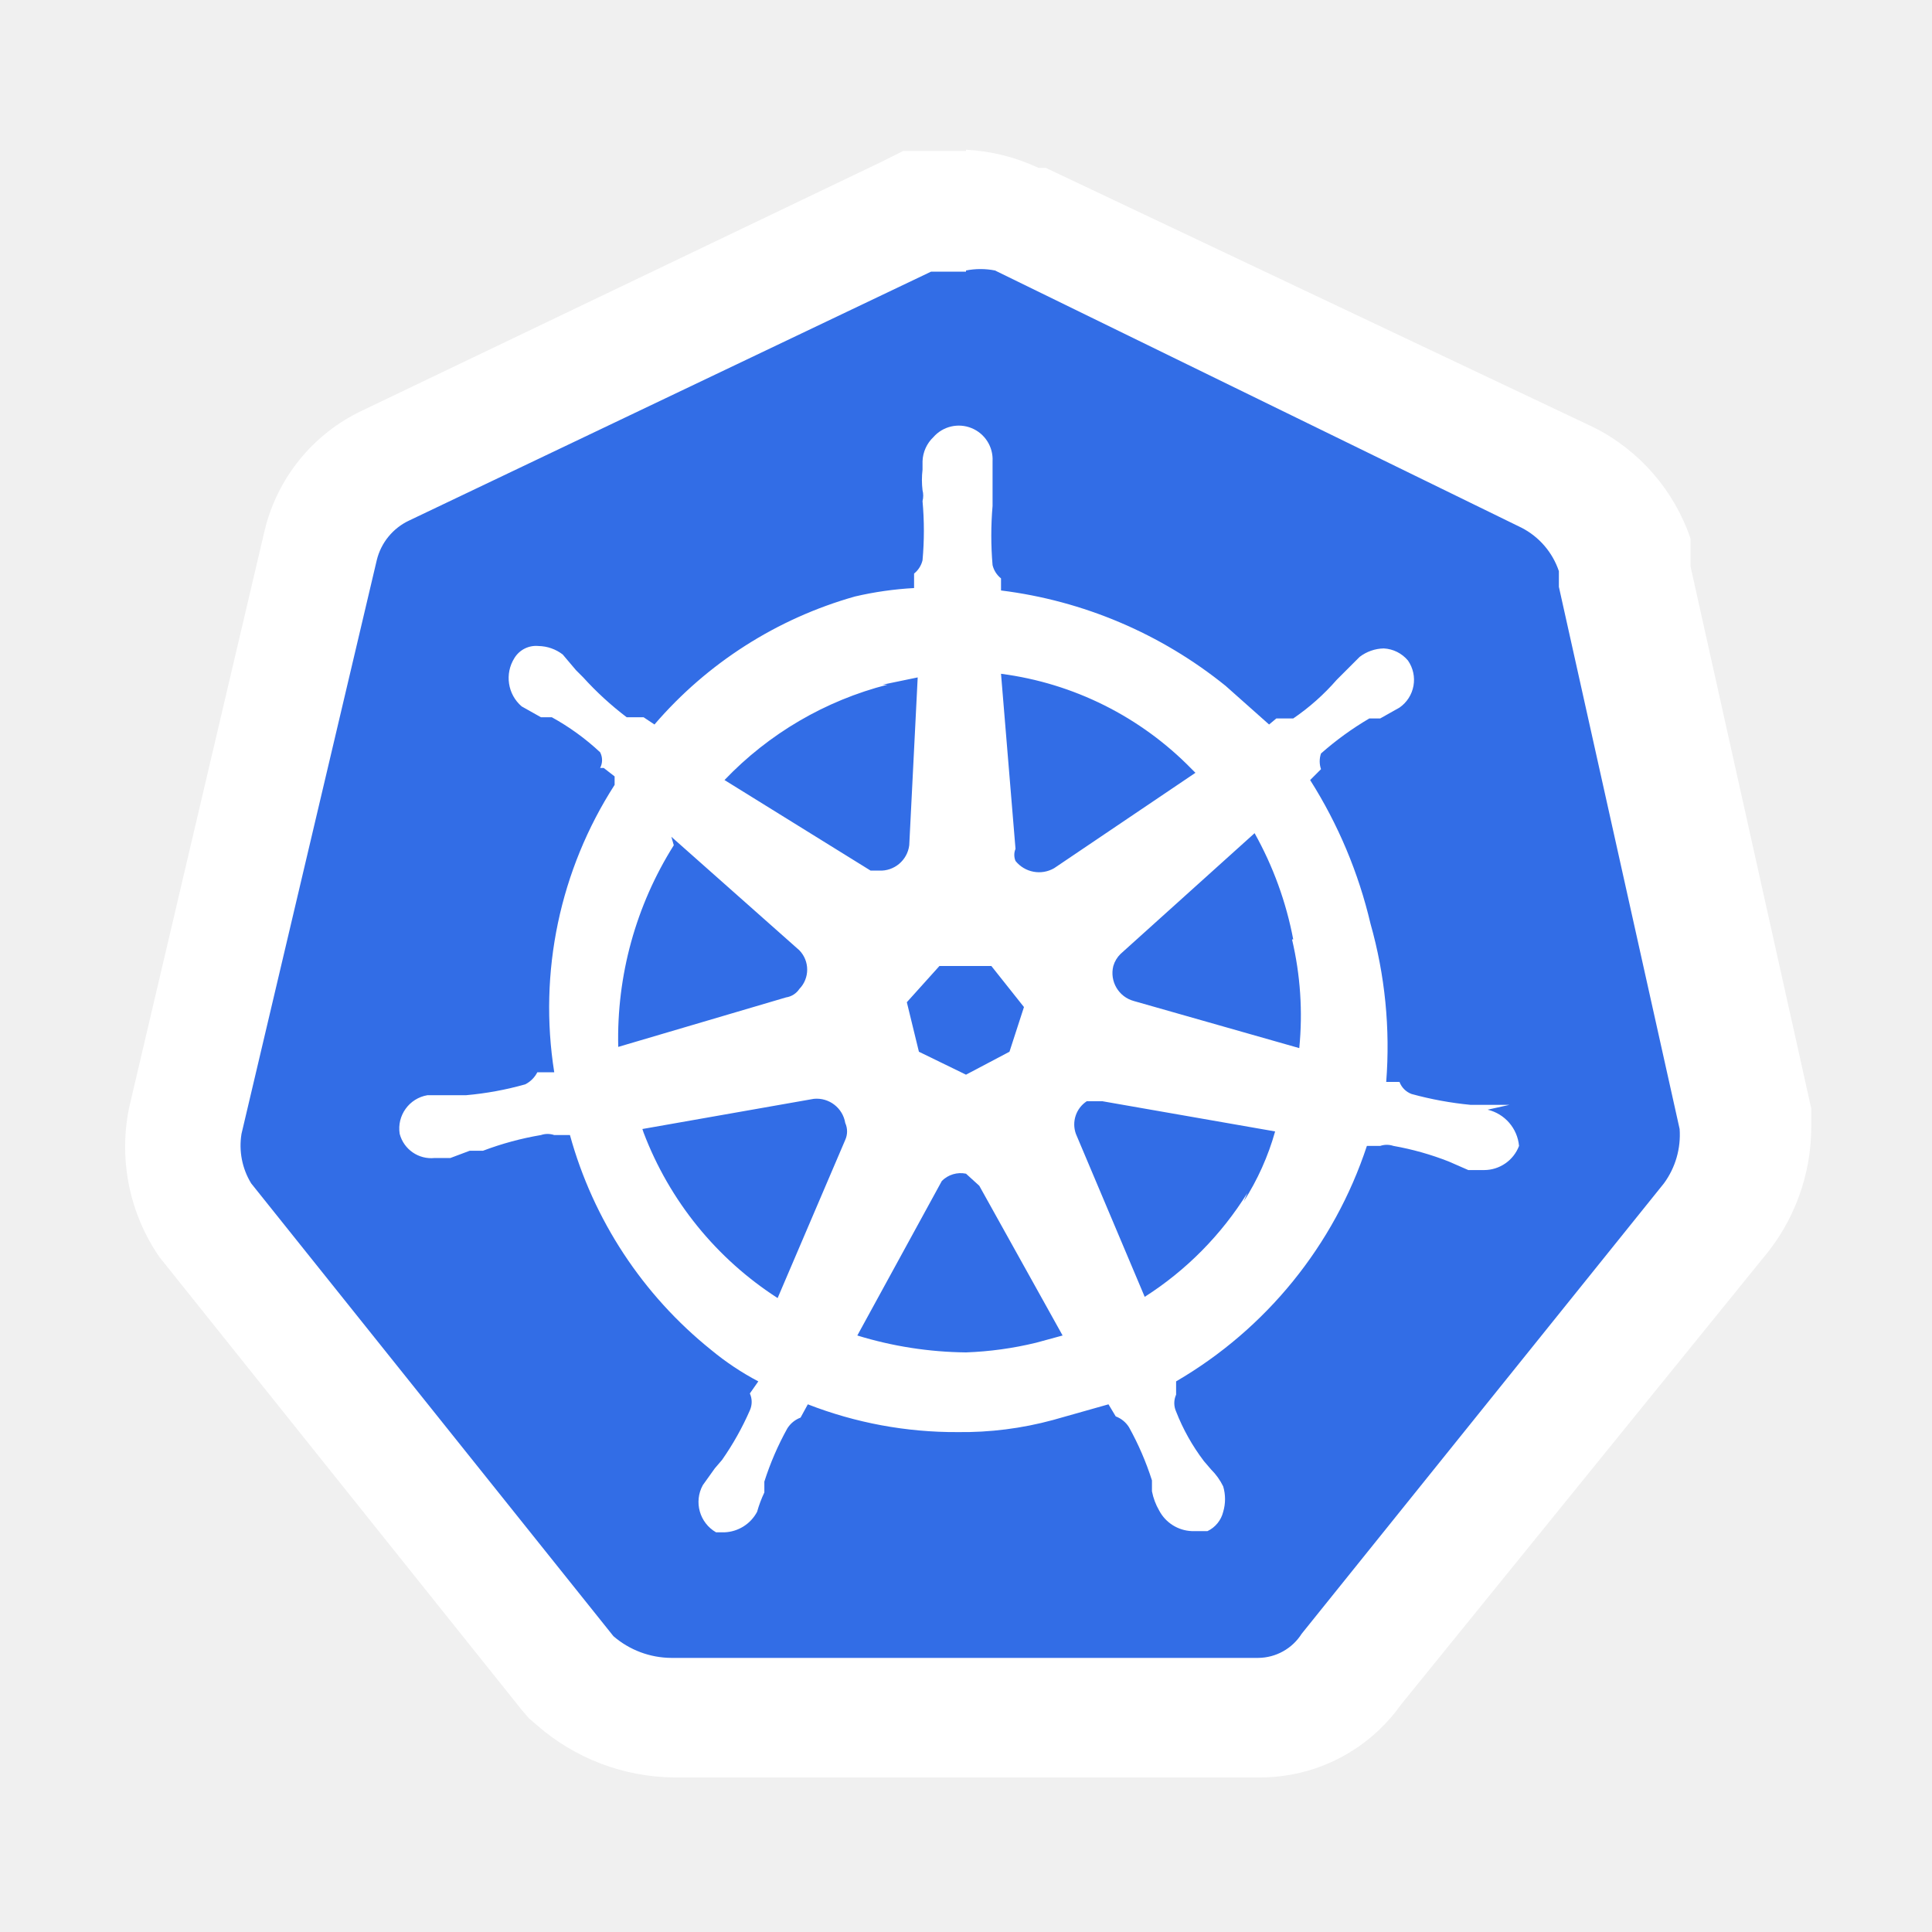
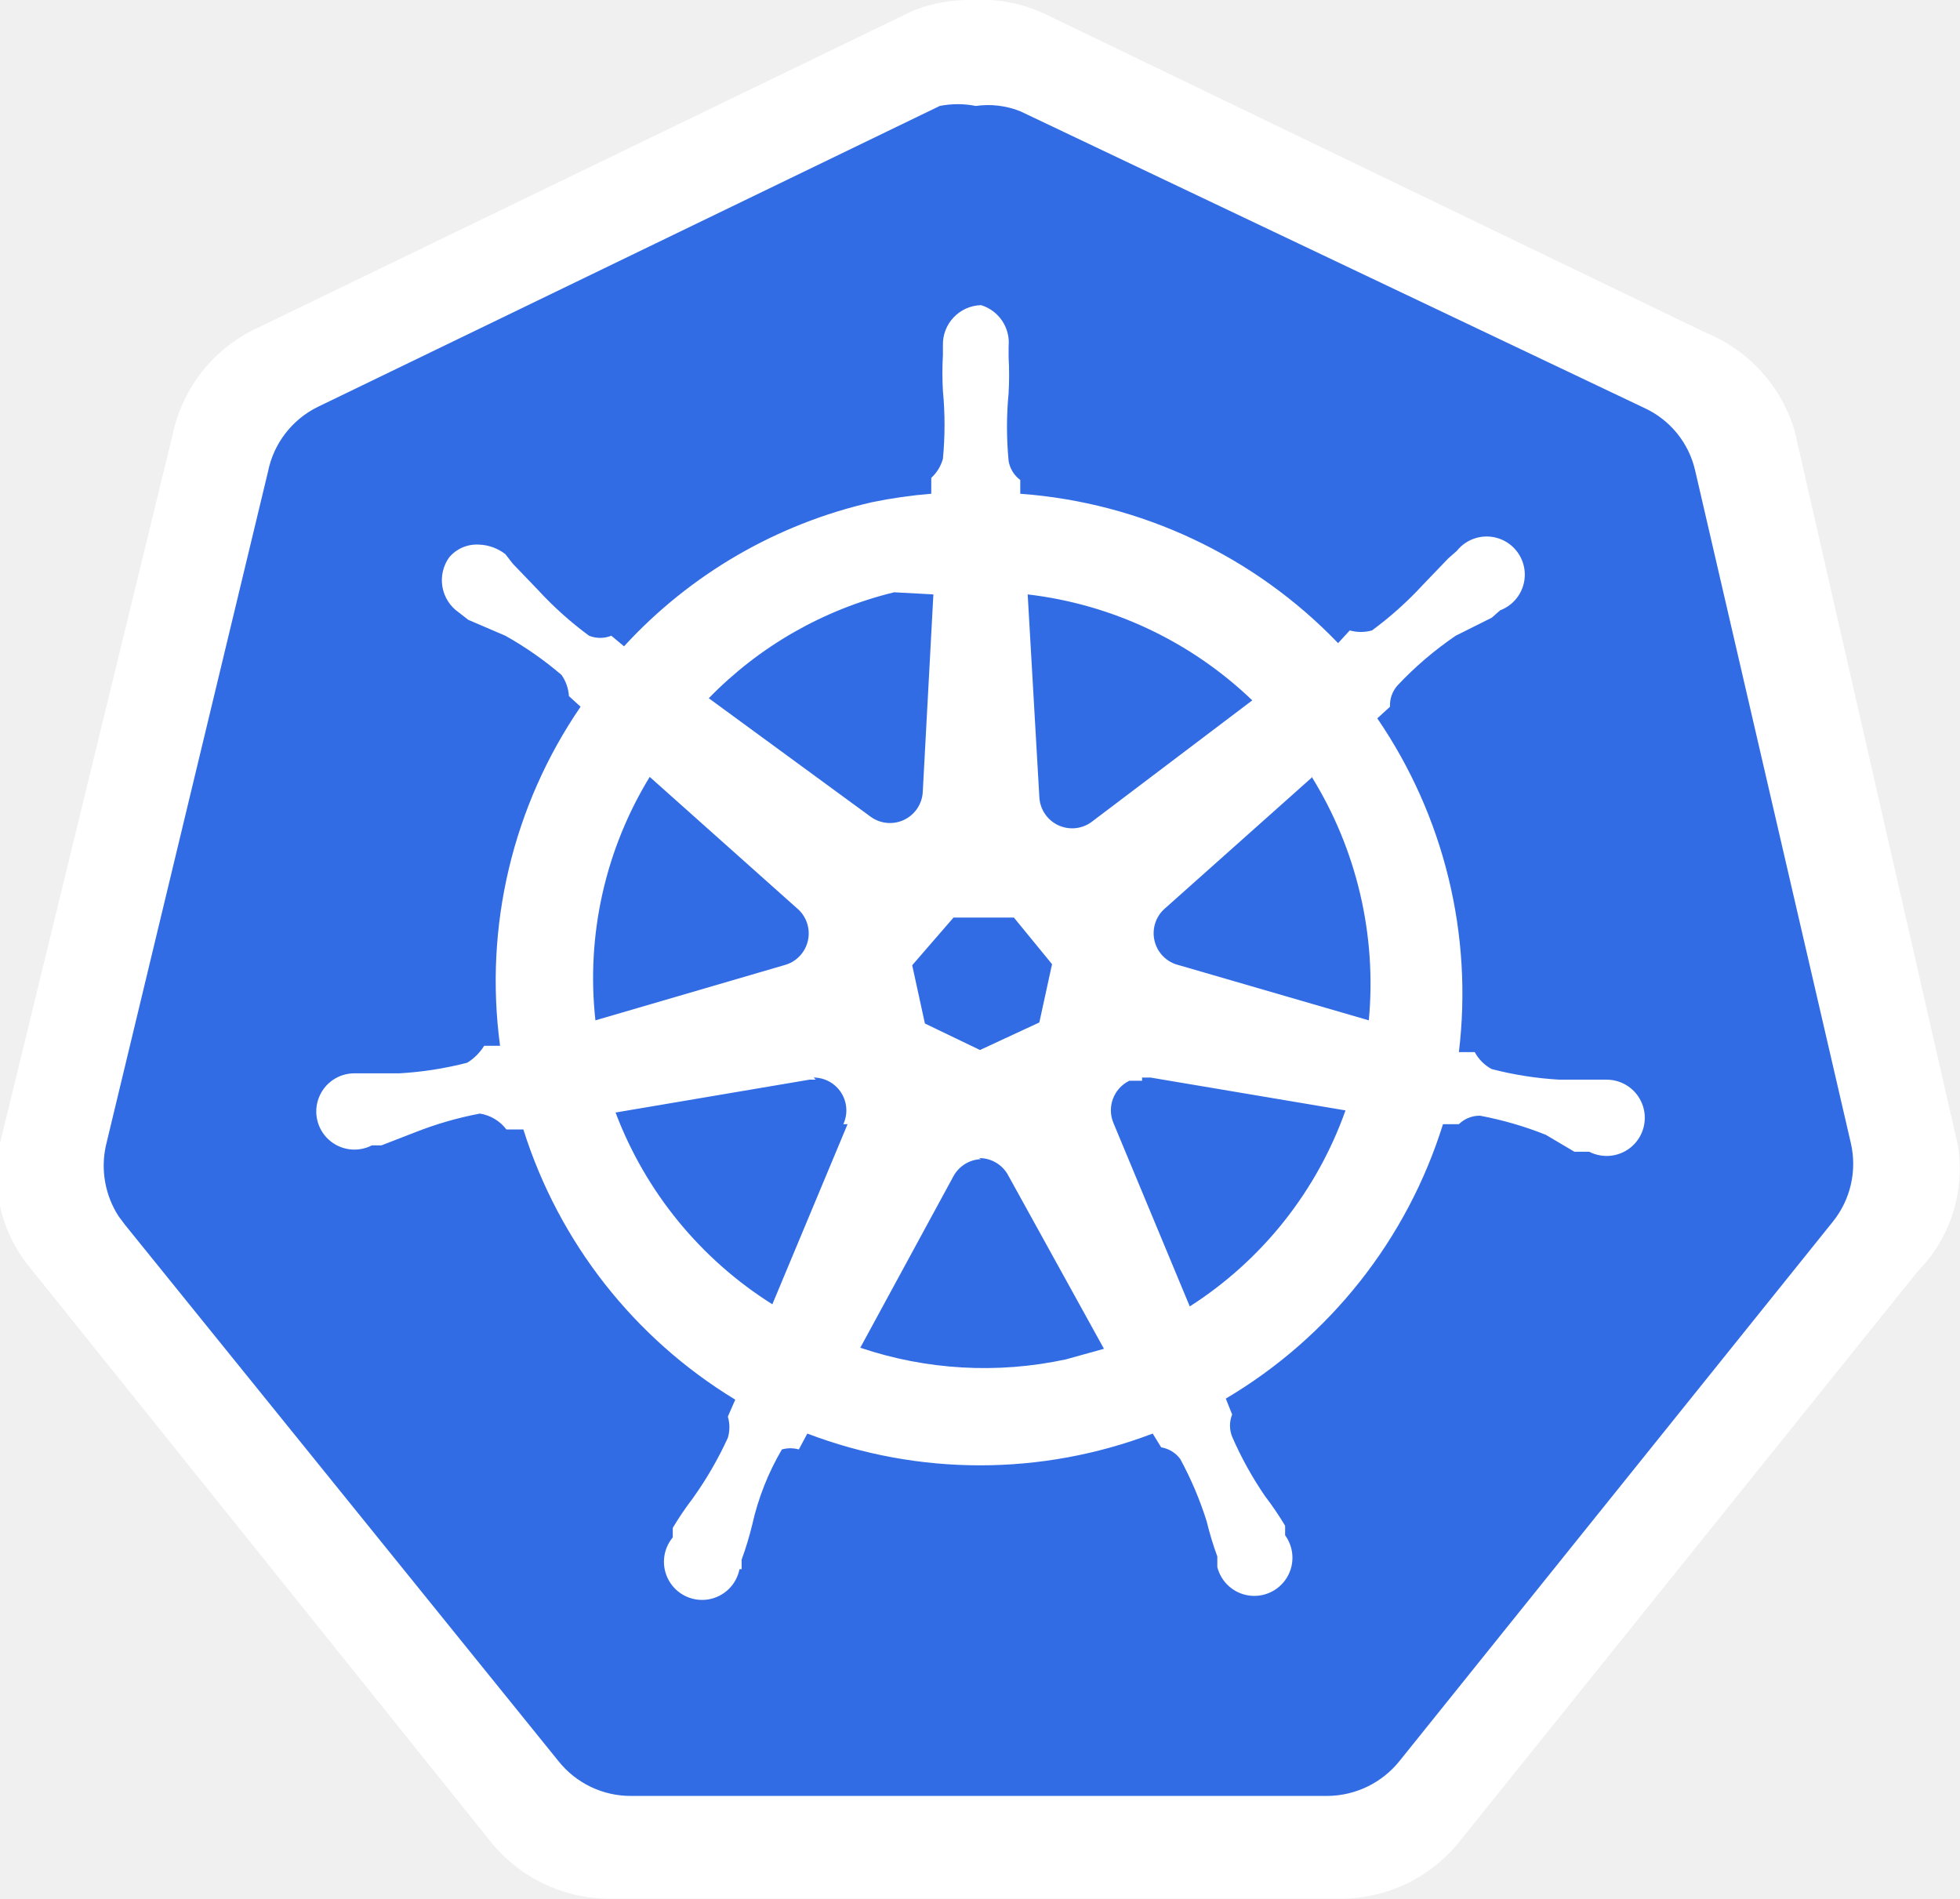
- <svg xmlns="http://www.w3.org/2000/svg" id="86eebe0b-604c-4424-839c-f16db983760d" data-name="14f367a5-b280-487a-8f0d-ec882020c04a" viewBox="0 0 16 16">
-   <rect id="1cfb18d6-1a8a-4fbb-a363-33c719eb0374" data-name="rect68" width="16" height="16" fill="none" />
-   <g id="a9d054b7-8af7-42d2-ab72-a301acb5562d" data-name="path70">
-     <path d="M5.63,14.27a1.25,1.25,0,0,1-.81-.3L1.75,10.15a1.13,1.13,0,0,1-.2-.86L2.64,4.53a1,1,0,0,1,.55-.68L7.6,1.75H8a1.14,1.14,0,0,1,.46.09L12.8,4a1.13,1.13,0,0,1,.56.64l0,.13,1.05,4.54a1.21,1.21,0,0,1-.21.86l-3,3.75a.89.89,0,0,1-.74.38h0Z" fill="#326de6" />
-     <path d="M8,2.24a.62.62,0,0,1,.24,0l4.36,2.13a.63.63,0,0,1,.31.36l0,.13,1,4.49a.68.68,0,0,1-.13.45l-3,3.73a.43.43,0,0,1-.36.2l-4.86,0a.74.74,0,0,1-.48-.18l-3-3.75A.6.6,0,0,1,2,9.39L3.12,4.64a.49.49,0,0,1,.27-.33L7.71,2.25H8m0-1H7.48l-.2.1L3,3.4a1.48,1.48,0,0,0-.81,1L1.07,9.17a1.61,1.61,0,0,0,.25,1.24l0,0,0,0,3,3.75.06.07.07.06a1.75,1.75,0,0,0,1.13.43l4.86,0a1.43,1.43,0,0,0,1.16-.6l3-3.7,0,0,0,0A1.68,1.68,0,0,0,15,9.33V9.25l0-.07-1-4.49V4.64l0-.05,0-.13a1.61,1.61,0,0,0-.8-.92L8.66,1.39H8.6A1.61,1.61,0,0,0,8,1.24Z" fill="#fff" />
+ <svg xmlns="http://www.w3.org/2000/svg" id="f2fa07fd-8b61-4b54-980e-8558a6ee38b6" width="18.5" height="17.92" viewBox="0 0 18.5 17.92">
+   <path id="5dec2014-a39e-4d39-8ee6-e49a17855831" d="M9.2.71a1.12,1.12,0,0,0-.44.11L2.85,3.62a1.12,1.12,0,0,0-.62.76L.79,10.75a1.12,1.12,0,0,0,.16.86L1,11.7l4.09,5.08a1.12,1.12,0,0,0,.89.43h6.56a1.12,1.12,0,0,0,.89-.43l4.09-5.09a1.12,1.12,0,0,0,.21-1L16.27,4.4a1.12,1.12,0,0,0-.61-.79L9.75.82A1.12,1.12,0,0,0,9.2.71Z" fill="#326ce5" />
+   <g id="41414bb4-93ed-49fb-b2fb-2f96baca205c">
+     <path d="M9.19.25a1.2,1.2,0,0,0-.46.11l-6.2,3a1.19,1.19,0,0,0-.65.81L.29,10.85a1.12,1.12,0,0,0,.16.91l.07.09,4.32,5.37a1.2,1.2,0,0,0,.93.45h6.92a1.2,1.2,0,0,0,.93-.45l4.32-5.37a1.12,1.12,0,0,0,.3-1L16.69,4.12A1.19,1.19,0,0,0,16,3.35L9.77.36A1.2,1.2,0,0,0,9.19.25Zm0,.46a1.12,1.12,0,0,1,.55.11l5.92,2.79a1.12,1.12,0,0,1,.62.76l1.46,6.35a1.12,1.12,0,0,1-.21,1l-4.09,5.09a1.12,1.12,0,0,1-.89.43H6a1.12,1.12,0,0,1-.89-.43L1,11.7l-.07-.09a1.12,1.12,0,0,1-.16-.86L2.25,4.4a1.12,1.12,0,0,1,.61-.79L8.76.82A1.12,1.12,0,0,1,9.2.71Z" fill="#fff" />
+     <path d="M12.68,17.92H5.76a1.44,1.44,0,0,1-1.13-.54L.24,11.91A1.38,1.38,0,0,1,0,10.79L1.63,4.1a1.43,1.43,0,0,1,.79-1l6.2-3A1.44,1.44,0,0,1,9.18,0a1.41,1.41,0,0,1,.7.14l6.22,3a1.44,1.44,0,0,1,.84.93l1.54,6.74A1.38,1.38,0,0,1,18.1,12l-4.3,5.35A1.44,1.44,0,0,1,12.68,17.92ZM5,17.05H5a.94.94,0,0,0,.65.35A1.36,1.36,0,0,1,5,17.05ZM9.21,1h0A.87.87,0,0,0,8.87,1L3,3.84a.87.87,0,0,0-.47.61L1,10.81a.88.88,0,0,0,.12.67l.06.08,4.09,5.06a.87.87,0,0,0,.69.33h6.57a.88.88,0,0,0,.68-.33l4.09-5.09a.87.87,0,0,0,.17-.74L16,4.44a.86.86,0,0,0-.48-.59L9.63,1.05A.82.82,0,0,0,9.21,1ZM.5,11.06a.87.87,0,0,0,.15.56h0A1.39,1.39,0,0,1,.5,11.06Z" fill="#fff" />
  </g>
-   <g id="0b0e9c21-8ef3-498f-8f97-2d06e5ecfe87" data-name="274d8460-31c8-494e-96ea-47a9a15a59a7">
-     <path id="ccd66f98-1786-41d0-a91d-3afa68d11cfe" data-name="path74" d="M12.5,9.15h-.32a2.9,2.9,0,0,1-.49-.09.17.17,0,0,1-.1-.1h-.11a3.74,3.74,0,0,0-.13-1.31,3.88,3.88,0,0,0-.5-1.19l.09-.09h0a.2.2,0,0,1,0-.13,2.57,2.57,0,0,1,.4-.29h0l.09,0,.16-.09h0a.28.28,0,0,0,.07-.39h0a.28.28,0,0,0-.2-.1.34.34,0,0,0-.2.07h0l-.13.13-.06.06h0a1.89,1.89,0,0,1-.36.32h-.14L10.51,6l-.36-.32a3.68,3.68,0,0,0-1.86-.79V4.79h0a.2.2,0,0,1-.07-.11,2.86,2.86,0,0,1,0-.49h0V3.82h0a.28.28,0,0,0-.49-.2.29.29,0,0,0-.09.2h0v.07a.72.72,0,0,0,0,.17.18.18,0,0,1,0,.09h0a2.7,2.7,0,0,1,0,.49.2.2,0,0,1-.07.11h0v.12a2.83,2.83,0,0,0-.49.07A3.41,3.41,0,0,0,5.42,6l-.09-.06H5.19a2.65,2.65,0,0,1-.36-.33h0l-.06-.06-.11-.13h0a.34.34,0,0,0-.2-.07.21.21,0,0,0-.2.1.31.31,0,0,0,.06.4h0l.16.09.09,0h0a2,2,0,0,1,.4.29.14.14,0,0,1,0,.13H5l.09.07,0,.07a3.41,3.41,0,0,0-.5,2.38H4.45a.23.23,0,0,1-.1.1,2.66,2.66,0,0,1-.49.09H3.54a.28.28,0,0,0-.23.32h0a.27.27,0,0,0,.29.2h.13l.16-.06H4a2.56,2.56,0,0,1,.48-.13h0a.17.17,0,0,1,.11,0h.13a3.46,3.46,0,0,0,1.17,1.78,2.27,2.27,0,0,0,.39.26l-.07.1h0a.17.17,0,0,1,0,.14,2.38,2.38,0,0,1-.23.41h0l-.06.07-.1.14h0a.29.29,0,0,0,.11.39H6a.32.32,0,0,0,.27-.17h0a1,1,0,0,1,.06-.16v-.09h0a2.42,2.42,0,0,1,.19-.44.22.22,0,0,1,.11-.09h0l.06-.11a3.37,3.37,0,0,0,1.24.23,2.87,2.87,0,0,0,.79-.1l.46-.13.06.1h0a.22.22,0,0,1,.11.09,2.42,2.42,0,0,1,.19.44h0v.09a.51.51,0,0,0,.06.16h0a.32.32,0,0,0,.27.17H10a.24.24,0,0,0,.13-.16.37.37,0,0,0,0-.21h0a.51.51,0,0,0-.1-.14l-.06-.07h0a1.7,1.7,0,0,1-.23-.41.17.17,0,0,1,0-.14h0l0-.11a3.54,3.54,0,0,0,1.58-1.95h.11a.17.17,0,0,1,.11,0h0a2.38,2.38,0,0,1,.46.13H12l.16.07h.13a.31.31,0,0,0,.29-.2.34.34,0,0,0-.26-.3ZM8.36,8.71,8,8.9l-.39-.19-.1-.41L7.78,8h.43l.27.34Zm2.34-.93a2.74,2.74,0,0,1,.06.9L9.39,8.29h0A.24.24,0,0,1,9.22,8a.23.23,0,0,1,.06-.1l1.11-1a2.91,2.91,0,0,1,.32.88ZM9.9,6.4l-1.17.79a.25.25,0,0,1-.32-.06.13.13,0,0,1,0-.1L8.29,5.58a2.69,2.69,0,0,1,1.58.79ZM7.31,5.67l.29-.06L7.53,7h0a.24.24,0,0,1-.25.21H7.21L6,6.46a2.84,2.84,0,0,1,1.35-.79ZM5.56,6.93l1.06.94h0a.23.23,0,0,1,0,.32h0a.16.16,0,0,1-.11.07l-1.39.41A3,3,0,0,1,5.58,7ZM5.32,9.35,6.74,9.1A.24.24,0,0,1,7,9.3a.17.17,0,0,1,0,.14H7l-.56,1.31A2.82,2.82,0,0,1,5.33,9.38Zm3.26,1.77A2.9,2.9,0,0,1,8,11.2a3.17,3.17,0,0,1-.9-.14l.7-1.28A.22.22,0,0,1,8,9.72l.11.1h0l.69,1.24Zm1.75-1.24a2.73,2.73,0,0,1-.85.86L8.91,9.39A.23.23,0,0,1,9,9.12h.13l1.43.25a2.15,2.15,0,0,1-.26.58Z" fill="#fff" />
-   </g>
+   <path id="cdfba860-d582-4f74-a4fe-6362b2900f15" d="M9.26,2.88a.37.37,0,0,0-.36.38h0v.09a3,3,0,0,0,0,.34,3.36,3.36,0,0,1,0,.64.38.38,0,0,1-.11.18v.15a4.6,4.6,0,0,0-.56.08A4.55,4.55,0,0,0,5.89,6.1L5.77,6a.28.28,0,0,1-.21,0,3.36,3.36,0,0,1-.48-.43l-.24-.25-.07-.09a.43.43,0,0,0-.25-.09.34.34,0,0,0-.28.12.37.37,0,0,0,.09.52h0l.09.07L4.77,6a3.3,3.3,0,0,1,.53.37.39.39,0,0,1,.07.2l.11.1a4.58,4.58,0,0,0-.76,3.2H4.57a.49.49,0,0,1-.16.16,3.3,3.3,0,0,1-.64.1H3.35a.36.36,0,1,0,.16.68h.09l.31-.12a3.36,3.36,0,0,1,.62-.18.39.39,0,0,1,.25.15h.16a4.6,4.6,0,0,0,2,2.55l-.07.16a.35.35,0,0,1,0,.2,3.45,3.45,0,0,1-.33.57,3,3,0,0,0-.19.28v.09a.36.36,0,1,0,.63.3H7v-.09a3,3,0,0,0,.1-.33,2.47,2.47,0,0,1,.28-.71.29.29,0,0,1,.16,0l.08-.15a4.58,4.58,0,0,0,3.26,0l.08.13a.28.28,0,0,1,.18.11,3.3,3.3,0,0,1,.25.59,3,3,0,0,0,.1.33v.1a.36.36,0,1,0,.64-.3v-.09a3,3,0,0,0-.19-.28,3.36,3.36,0,0,1-.31-.56.28.28,0,0,1,0-.21l-.06-.15a4.6,4.6,0,0,0,2.05-2.59h.15a.28.28,0,0,1,.2-.08,3.36,3.36,0,0,1,.62.18l.27.16H15a.36.36,0,1,0,.16-.68h-.44a3.3,3.3,0,0,1-.64-.1.39.39,0,0,1-.16-.16h-.15A4.6,4.6,0,0,0,13,6.78l.12-.11a.28.28,0,0,1,.07-.2A3.3,3.3,0,0,1,13.74,6l.34-.17.08-.07a.36.36,0,1,0-.41-.56l-.08.07-.24.25a3.36,3.36,0,0,1-.48.43.39.39,0,0,1-.21,0l-.11.12a4.63,4.63,0,0,0-3-1.41V4.53a.28.28,0,0,1-.11-.18,3.36,3.36,0,0,1,0-.64,3,3,0,0,0,0-.34v-.1A.37.37,0,0,0,9.26,2.88ZM8.81,5.61l-.1,1.86h0a.31.31,0,0,1-.49.24h0L6.69,6.59a3.64,3.64,0,0,1,1.75-1Zm.89,0a3.68,3.68,0,0,1,2.12,1L10.3,7.76h0a.31.31,0,0,1-.49-.24h0ZM6.13,7.33,7.52,8.57h0a.31.31,0,0,1-.12.54h0l-1.78.52a3.64,3.64,0,0,1,.52-2.31Zm6.25,0a3.71,3.71,0,0,1,.54,2.3l-1.79-.52h0A.31.31,0,0,1,11,8.57h0l1.38-1.23ZM9,8.66h.57l.36.44-.12.55-.56.26-.52-.25-.12-.55Zm1.78,1.51h.08l1.84.31a3.64,3.64,0,0,1-1.47,1.85l-.72-1.73h0a.31.31,0,0,1,.15-.4h.12Zm-3.1,0a.31.31,0,0,1,.28.44H8l-.71,1.7A3.67,3.67,0,0,1,5.81,10.5l1.83-.31H7.7Zm1.56.76a.31.31,0,0,1,.28.17h0l.9,1.63-.36.1a3.66,3.66,0,0,1-1.94-.11L9,11.1H9A.31.31,0,0,1,9.26,10.94Z" fill="#fff" />
</svg>
